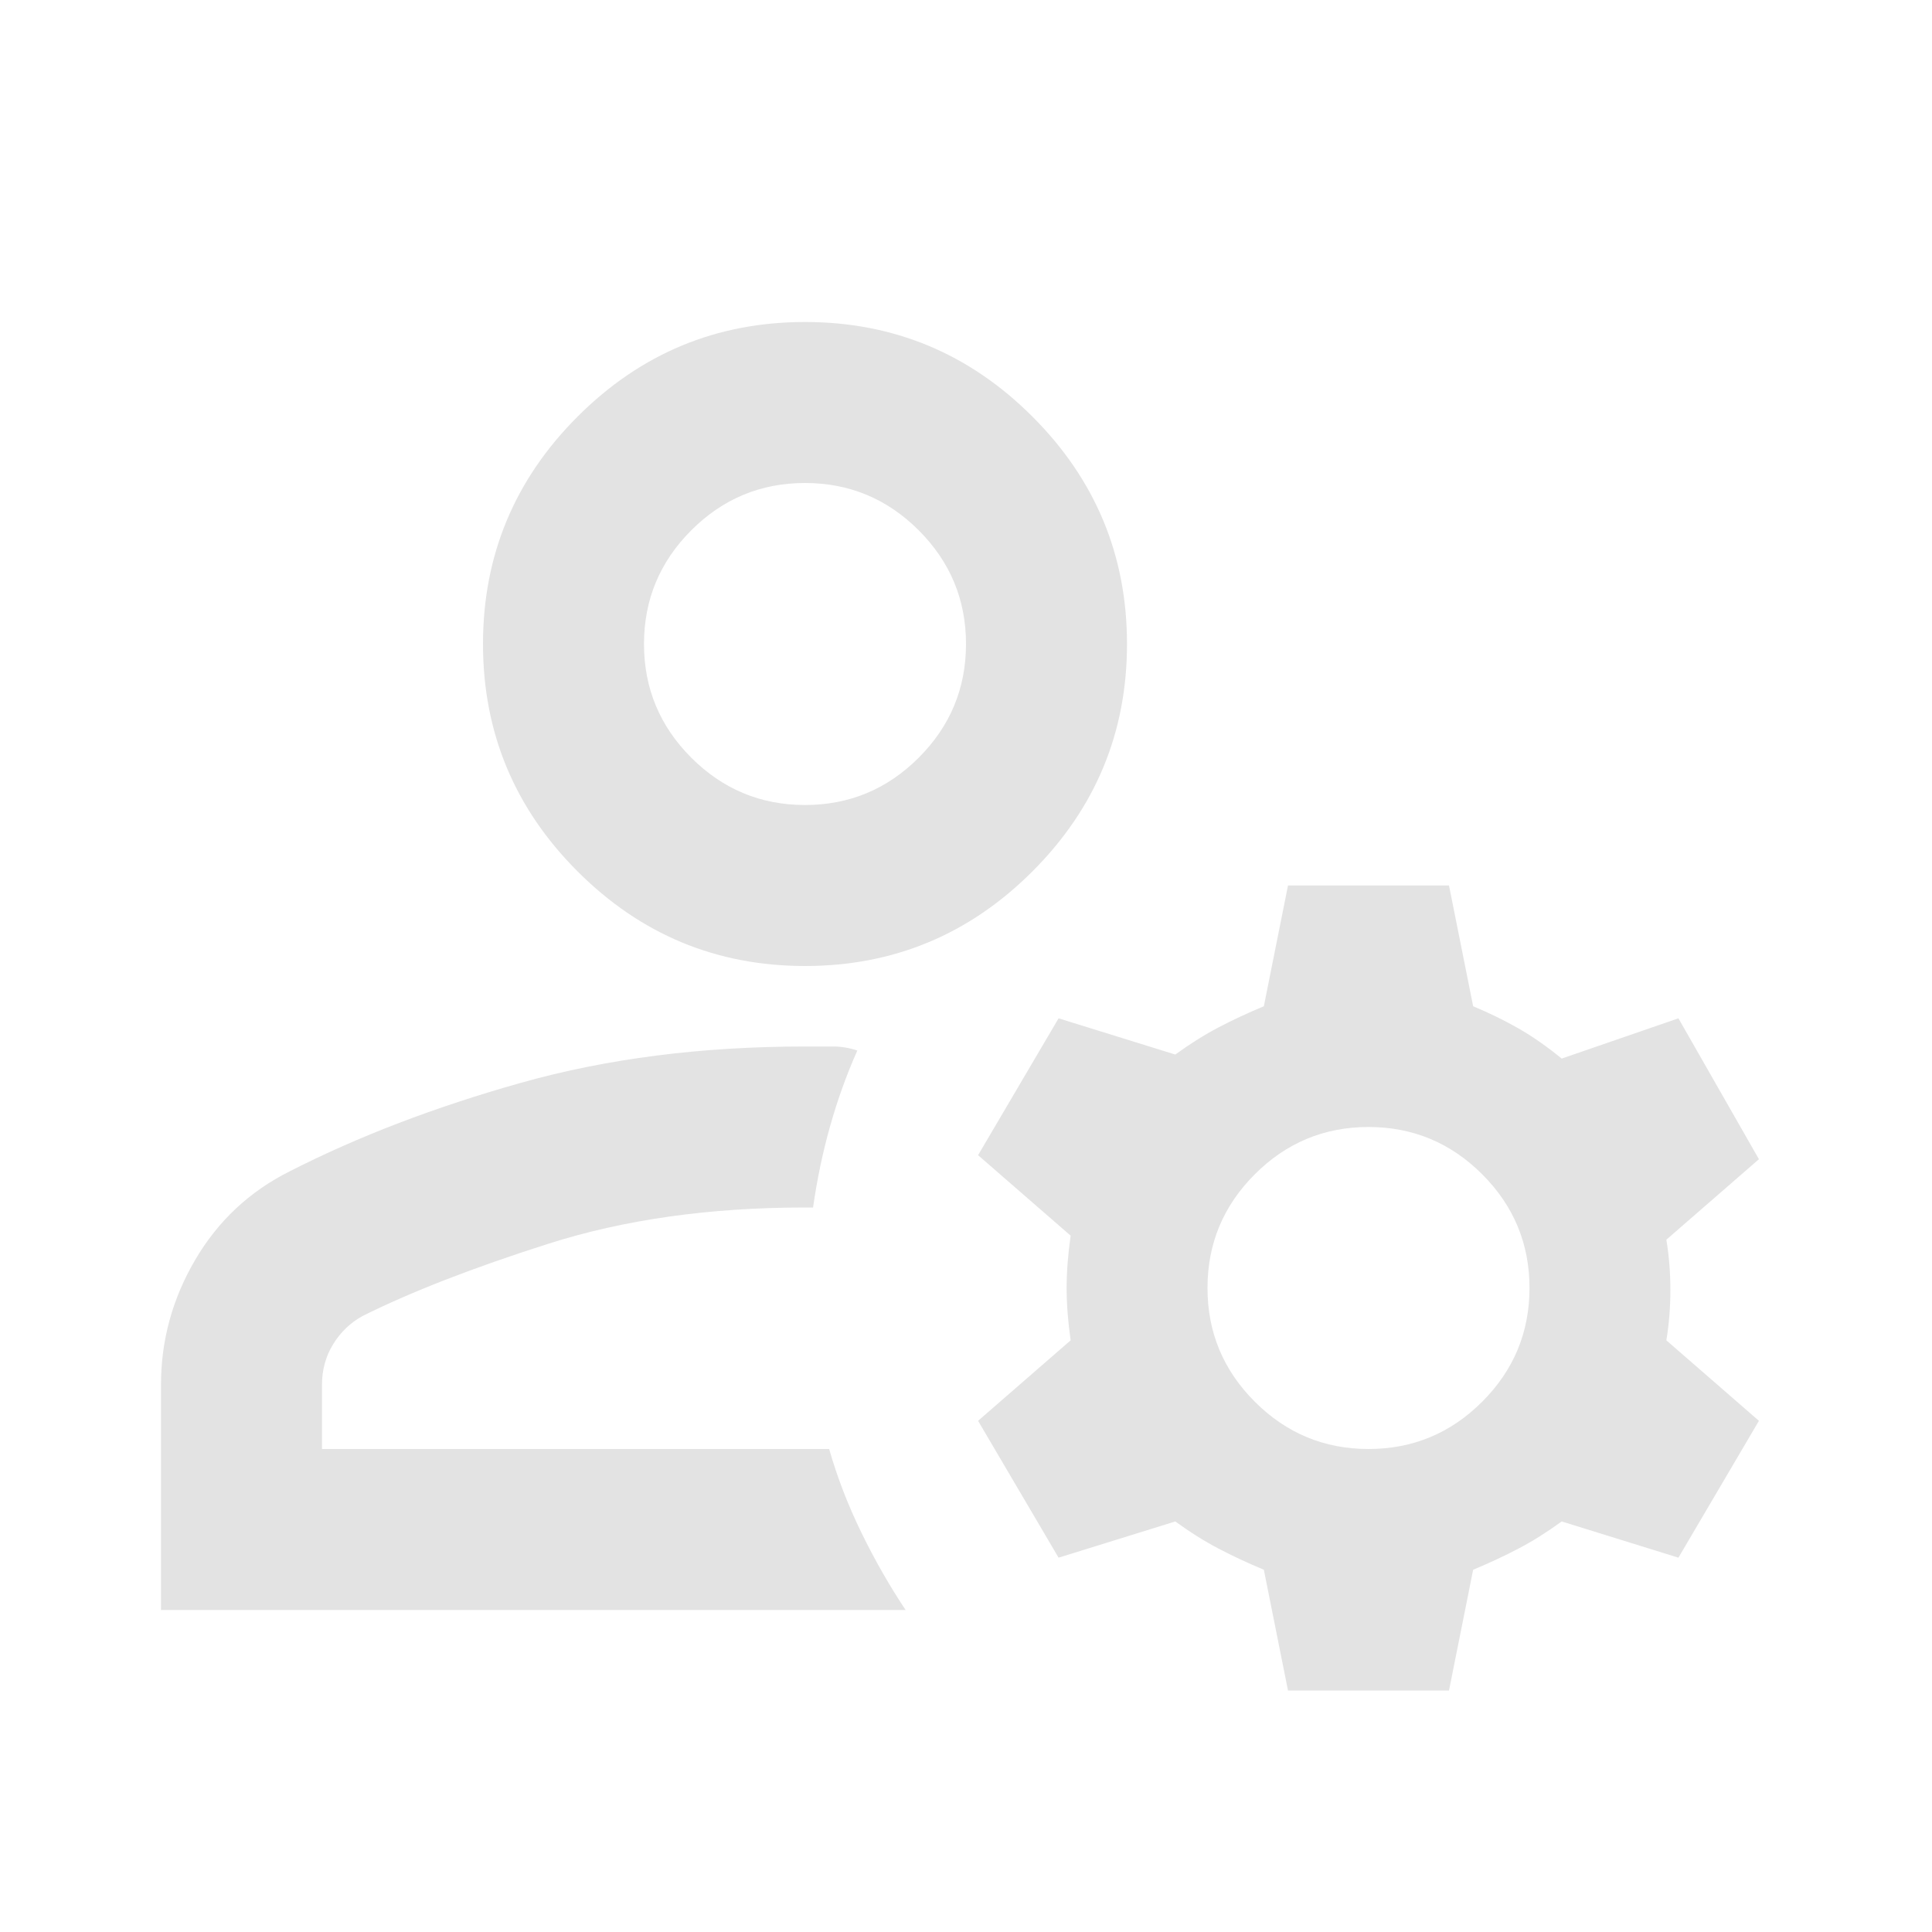
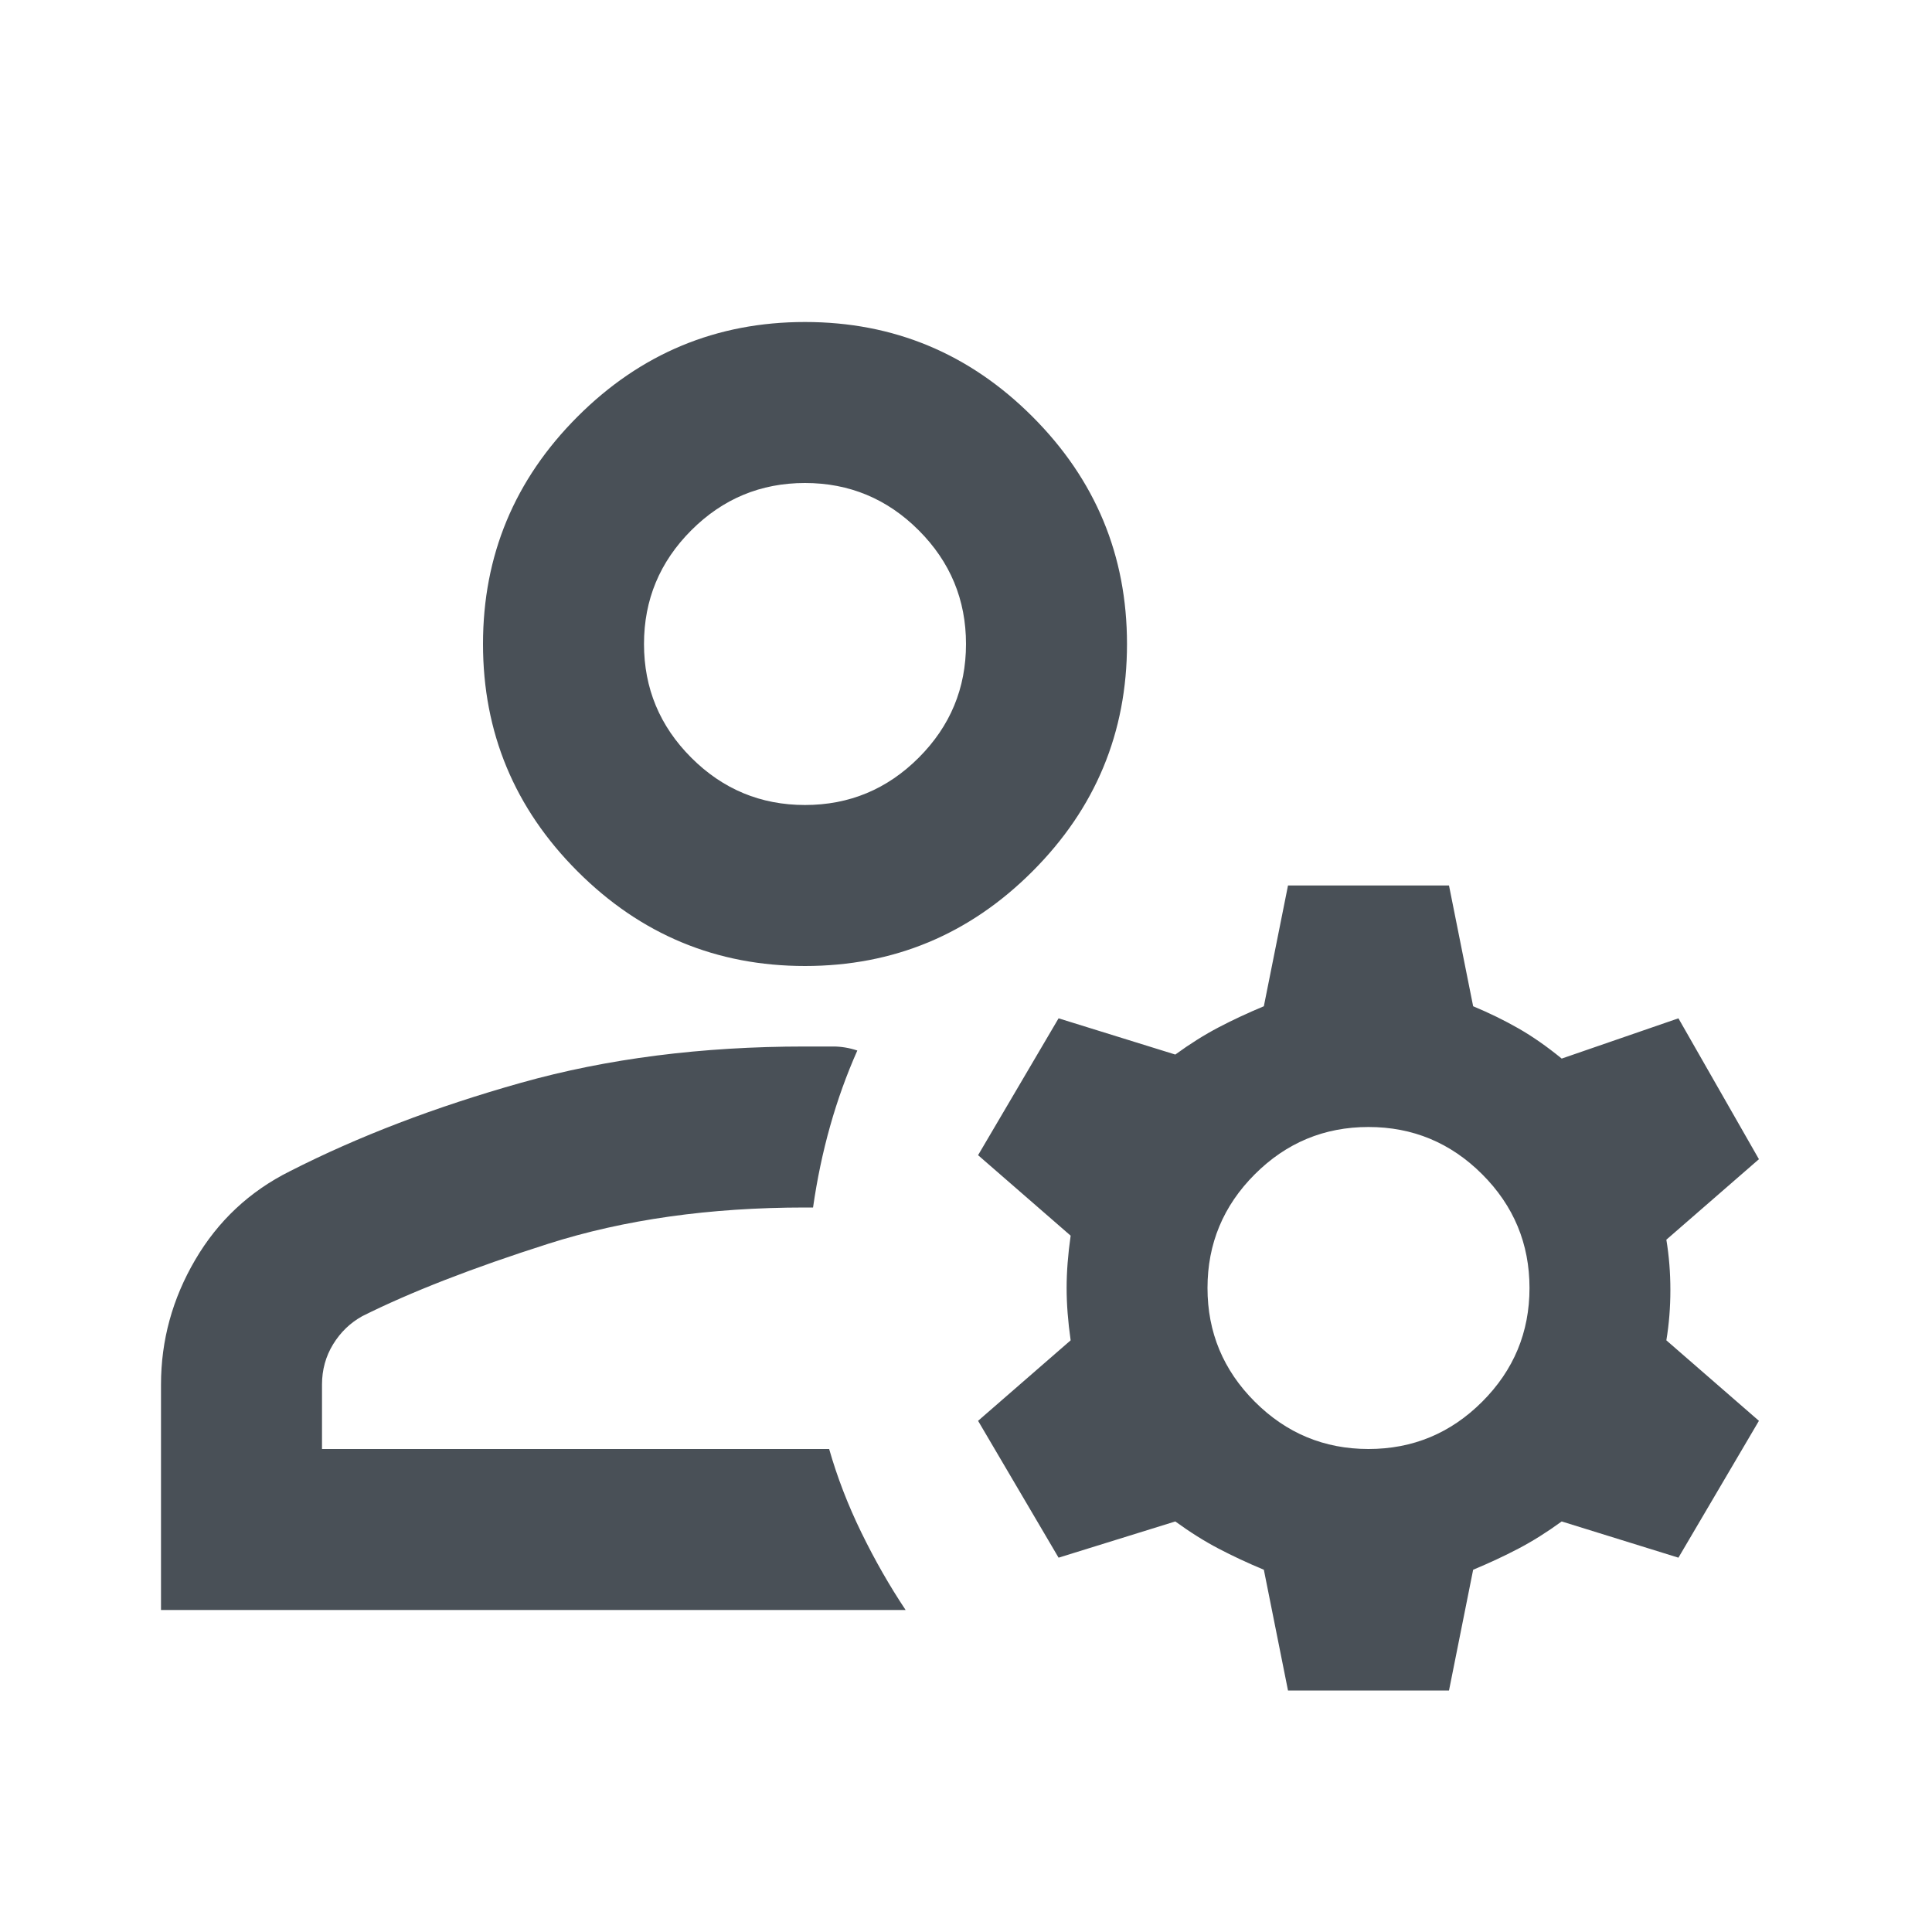
- <svg xmlns="http://www.w3.org/2000/svg" height="24px" viewBox="0 -960 960 960" width="24px" fill="#e3e3e3">
+ <svg xmlns="http://www.w3.org/2000/svg" height="24px" viewBox="0 -960 960 960" width="24px" fill="#495057">
  <path d="M287-527q-47-47-47-113t47-113q47-47 113-47t113 47q47 47 47 113t-47 113q-47 47-113 47t-113-47ZM80-160v-112q0-33 17-62t47-44q51-26 115-44t141-18h14q6 0 12 2-8 18-13.5 37.5T404-360h-4q-71 0-127.5 18T180-306q-9 5-14.5 14t-5.5 20v32h252q6 21 16 41.5t22 38.5H80Zm560 40-12-60q-12-5-22.5-10.5T584-204l-58 18-40-68 46-40q-2-14-2-26t2-26l-46-40 40-68 58 18q11-8 21.5-13.5T628-460l12-60h80l12 60q12 5 22.5 11t21.5 15l58-20 40 70-46 40q2 12 2 25t-2 25l46 40-40 68-58-18q-11 8-21.5 13.5T732-180l-12 60h-80Zm96.5-143.5Q760-287 760-320t-23.5-56.5Q713-400 680-400t-56.5 23.5Q600-353 600-320t23.5 56.5Q647-240 680-240t56.5-23.5Zm-280-320Q480-607 480-640t-23.5-56.5Q433-720 400-720t-56.5 23.5Q320-673 320-640t23.5 56.5Q367-560 400-560t56.5-23.5ZM400-640Zm12 400Z" />
</svg>
